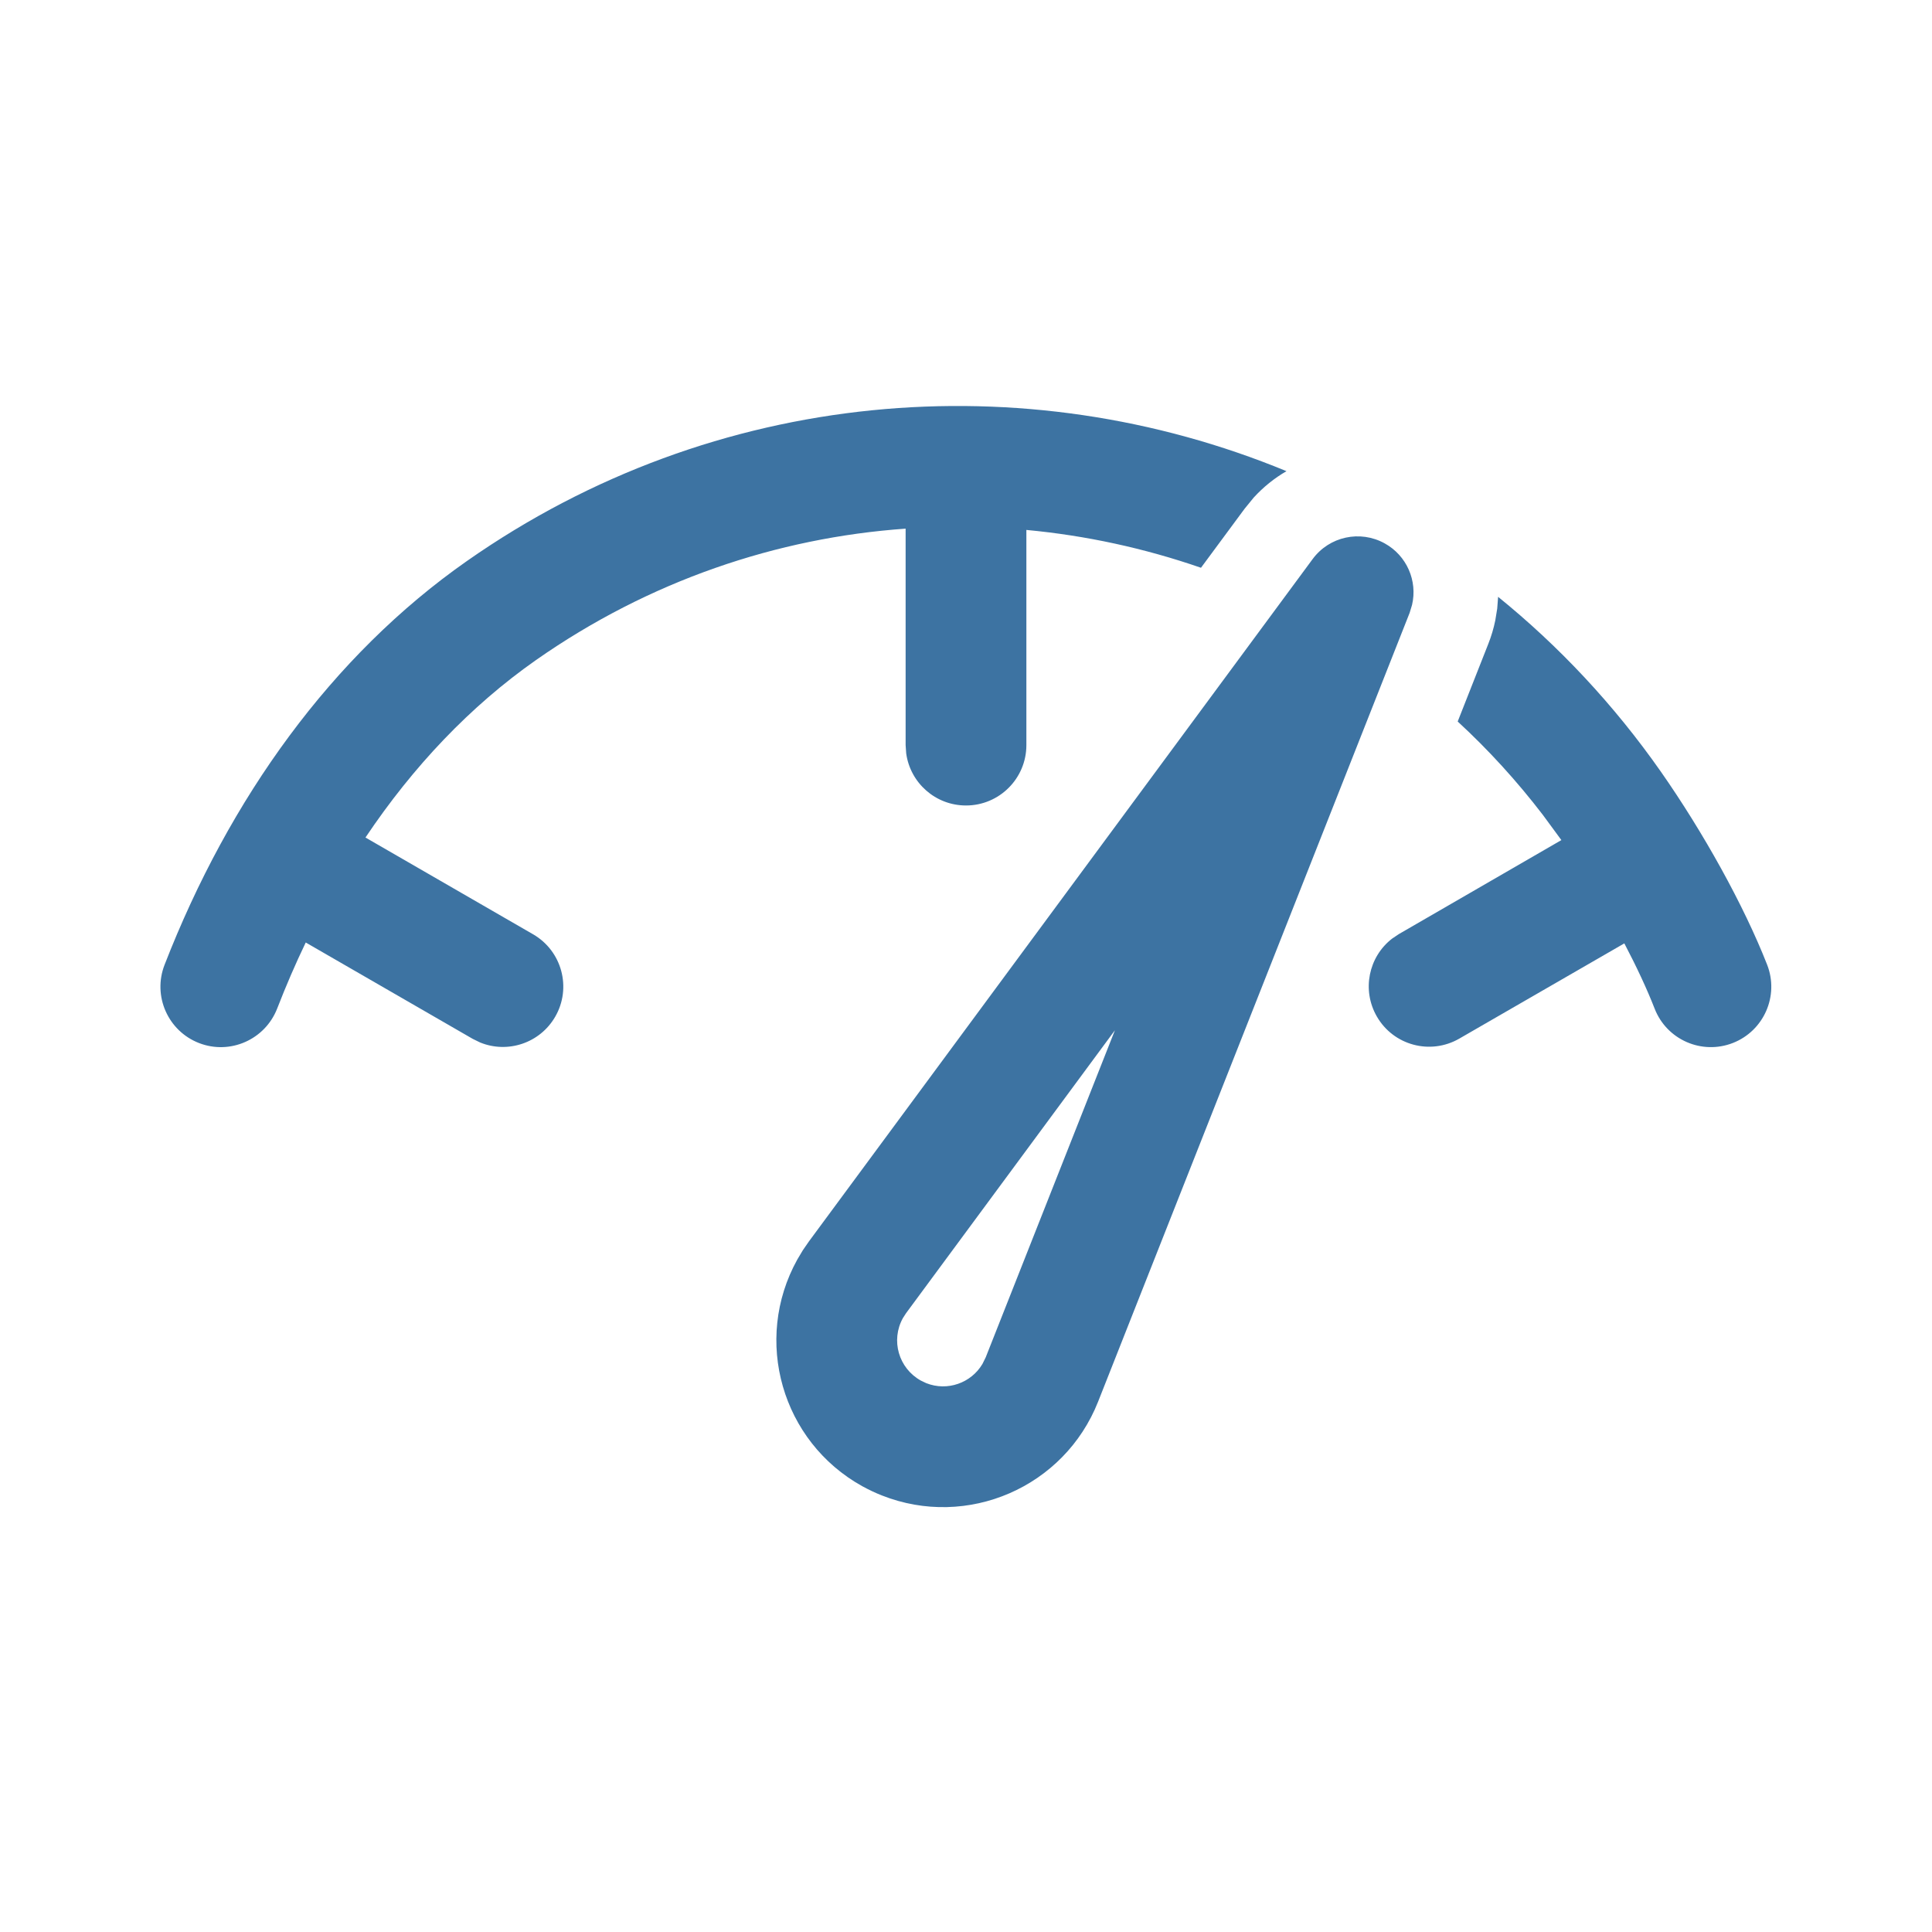
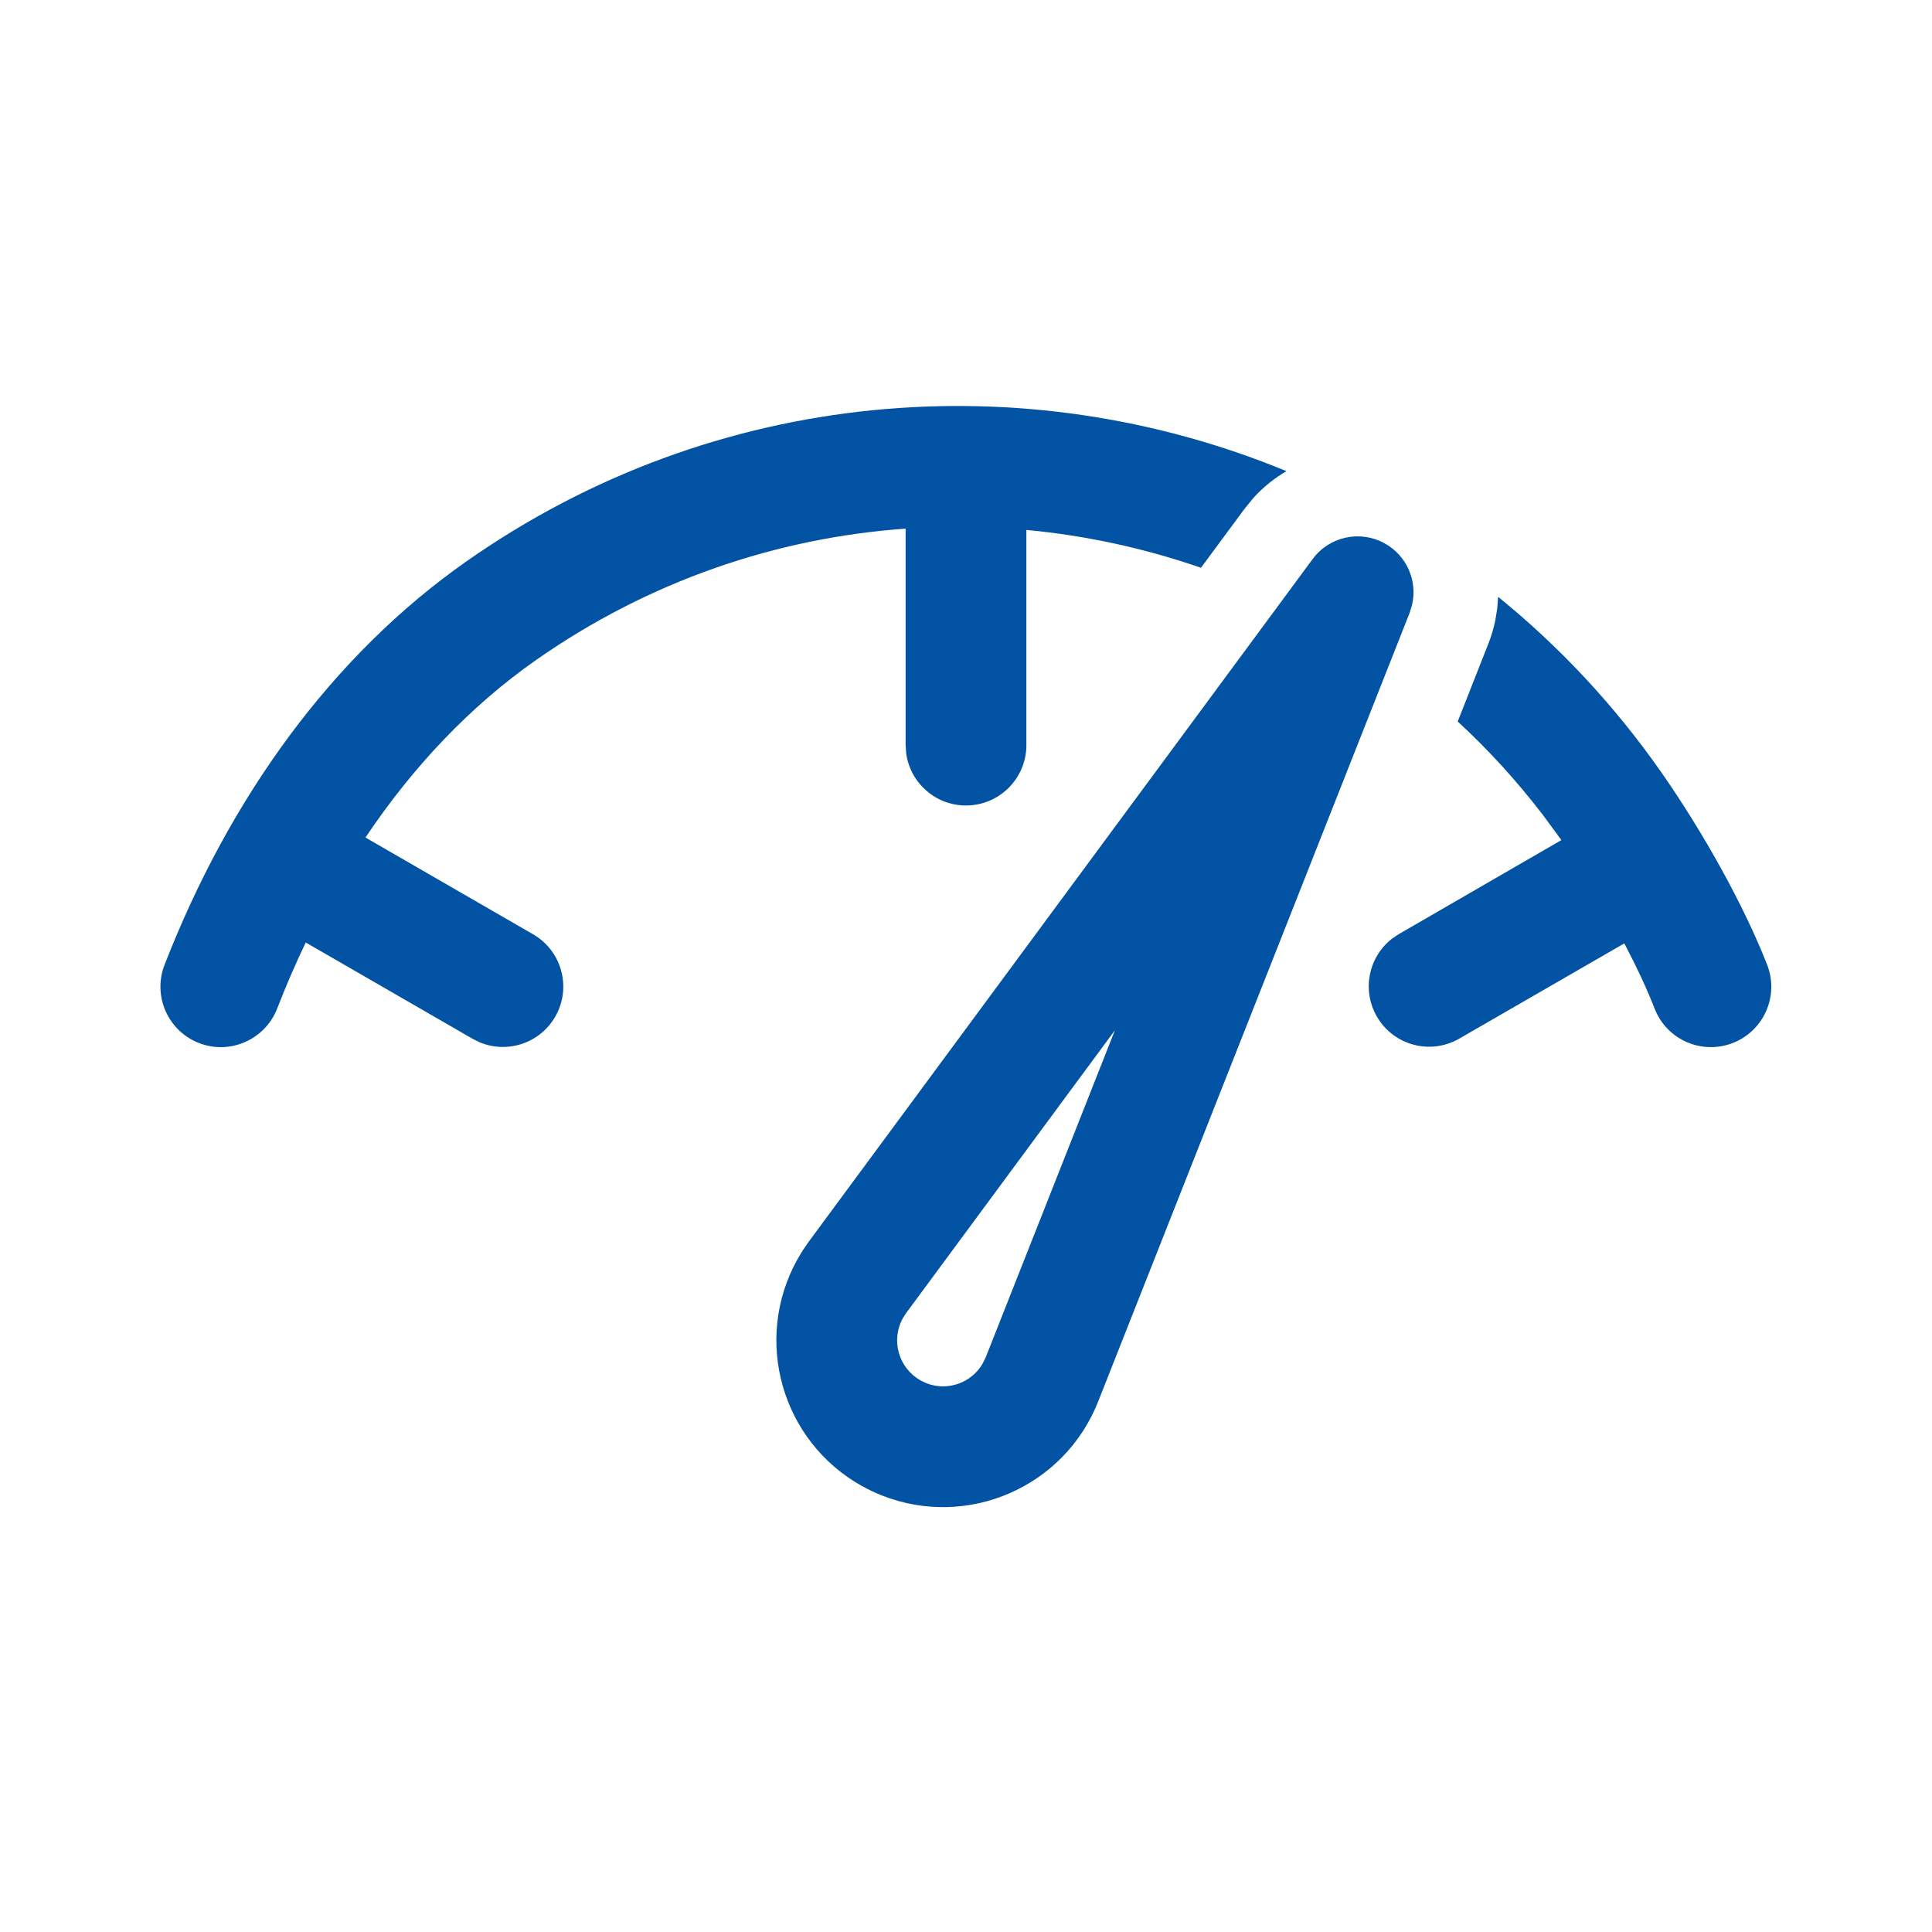
- <svg xmlns="http://www.w3.org/2000/svg" width="800px" height="800px" viewBox="0 0 24 24" version="1.1" fill="#3d73a2">
+ <svg xmlns="http://www.w3.org/2000/svg" width="800px" height="800px" viewBox="0 0 24 24" version="1.1" fill="#0353a4">
  <g id="SVGRepo_bgCarrier" stroke-width="0" />
  <g id="SVGRepo_tracerCarrier" stroke-linecap="round" stroke-linejoin="round" />
  <g id="SVGRepo_iconCarrier">
    <g id="🔍-Product-Icons" stroke="none" stroke-width="1" fill="none" fill-rule="evenodd">
-       <g id="ic_fluent_top_speed_24_regular" fill="#3d73a2" fill-rule="nonzero">
+       <g id="ic_fluent_top_speed_24_regular" fill="#0353a4" fill-rule="nonzero">
        <path d="M10.049,15.421 L16.306,6.945 C16.513,6.664 16.896,6.581 17.201,6.75 C17.476,6.902 17.611,7.216 17.541,7.514 L17.511,7.613 L13.641,17.412 C13.221,18.475 12.018,18.997 10.955,18.577 C10.871,18.544 10.79,18.505 10.711,18.462 C9.711,17.907 9.35,16.647 9.904,15.647 L9.973,15.531 L9.973,15.531 L10.049,15.421 L16.306,6.945 L10.049,15.421 Z M13.85,12.798 L11.256,16.312 L11.216,16.374 L11.216,16.374 C11.063,16.65 11.163,16.997 11.439,17.15 L11.506,17.182 L11.506,17.182 C11.769,17.286 12.064,17.18 12.204,16.944 L12.245,16.861 L13.85,12.798 Z M18.61,7.414 C19.364,8.025 20.047,8.751 20.632,9.586 C21.156,10.335 21.661,11.242 21.952,11.984 C22.103,12.37 21.912,12.805 21.527,12.956 C21.141,13.107 20.706,12.917 20.555,12.531 C20.458,12.282 20.328,12.005 20.178,11.719 L18.128,12.902 C17.769,13.109 17.311,12.987 17.104,12.628 C16.914,12.299 17.001,11.886 17.293,11.66 L17.378,11.603 L19.396,10.436 L19.166,10.123 C18.842,9.7 18.488,9.313 18.108,8.963 L18.488,7.999 C18.526,7.903 18.555,7.805 18.575,7.707 L18.599,7.56 L18.61,7.414 Z M15.981,5.853 C15.832,5.939 15.695,6.049 15.574,6.181 L15.46,6.321 L14.919,7.053 C14.217,6.81 13.489,6.652 12.75,6.583 L12.75,9.256 C12.75,9.67 12.414,10.006 12,10.006 C11.62,10.006 11.307,9.724 11.257,9.358 L11.25,9.256 L11.25,6.567 C9.653,6.68 8.066,7.214 6.659,8.199 C5.843,8.771 5.132,9.521 4.54,10.404 L6.622,11.606 C6.981,11.813 7.104,12.272 6.897,12.63 C6.707,12.959 6.306,13.09 5.964,12.95 L5.872,12.905 L3.798,11.708 C3.67,11.974 3.552,12.248 3.443,12.529 C3.292,12.915 2.858,13.107 2.472,12.957 C2.086,12.807 1.894,12.372 2.044,11.986 C2.851,9.911 4.124,8.143 5.799,6.97 C8.89,4.805 12.733,4.512 15.981,5.853 Z" id="🎨-Color"> </path>
      </g>
    </g>
  </g>
</svg>
